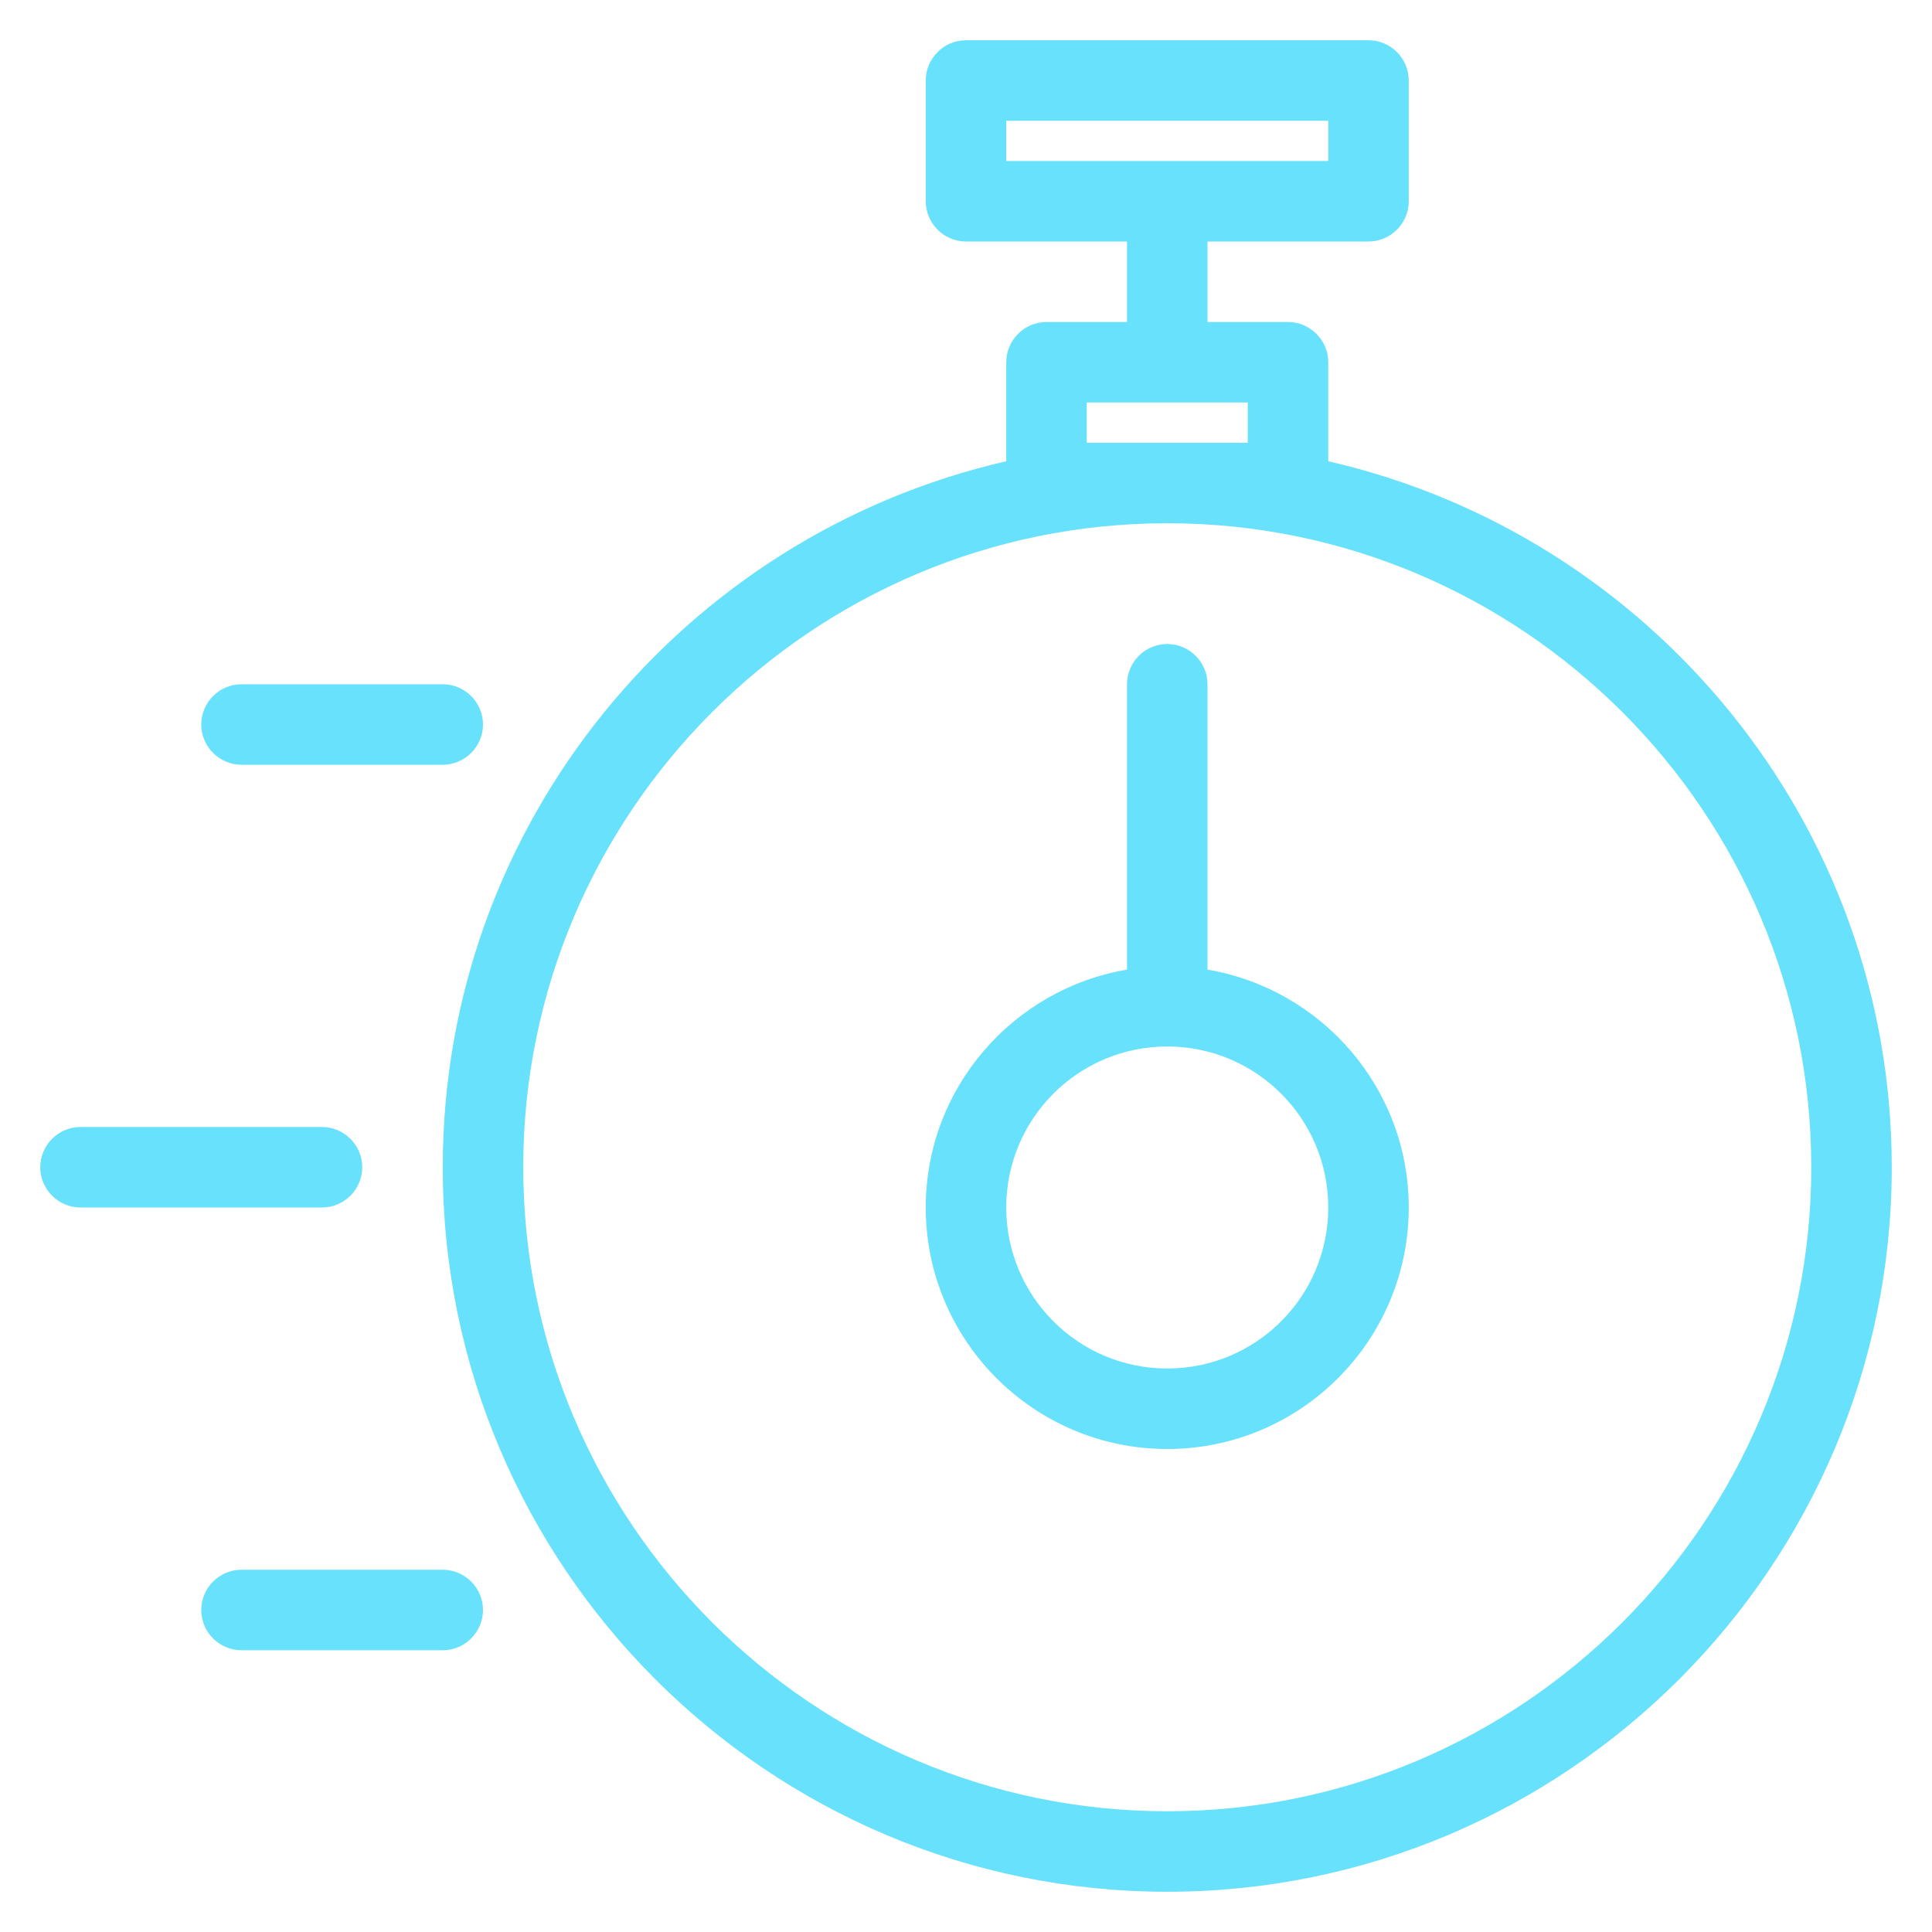
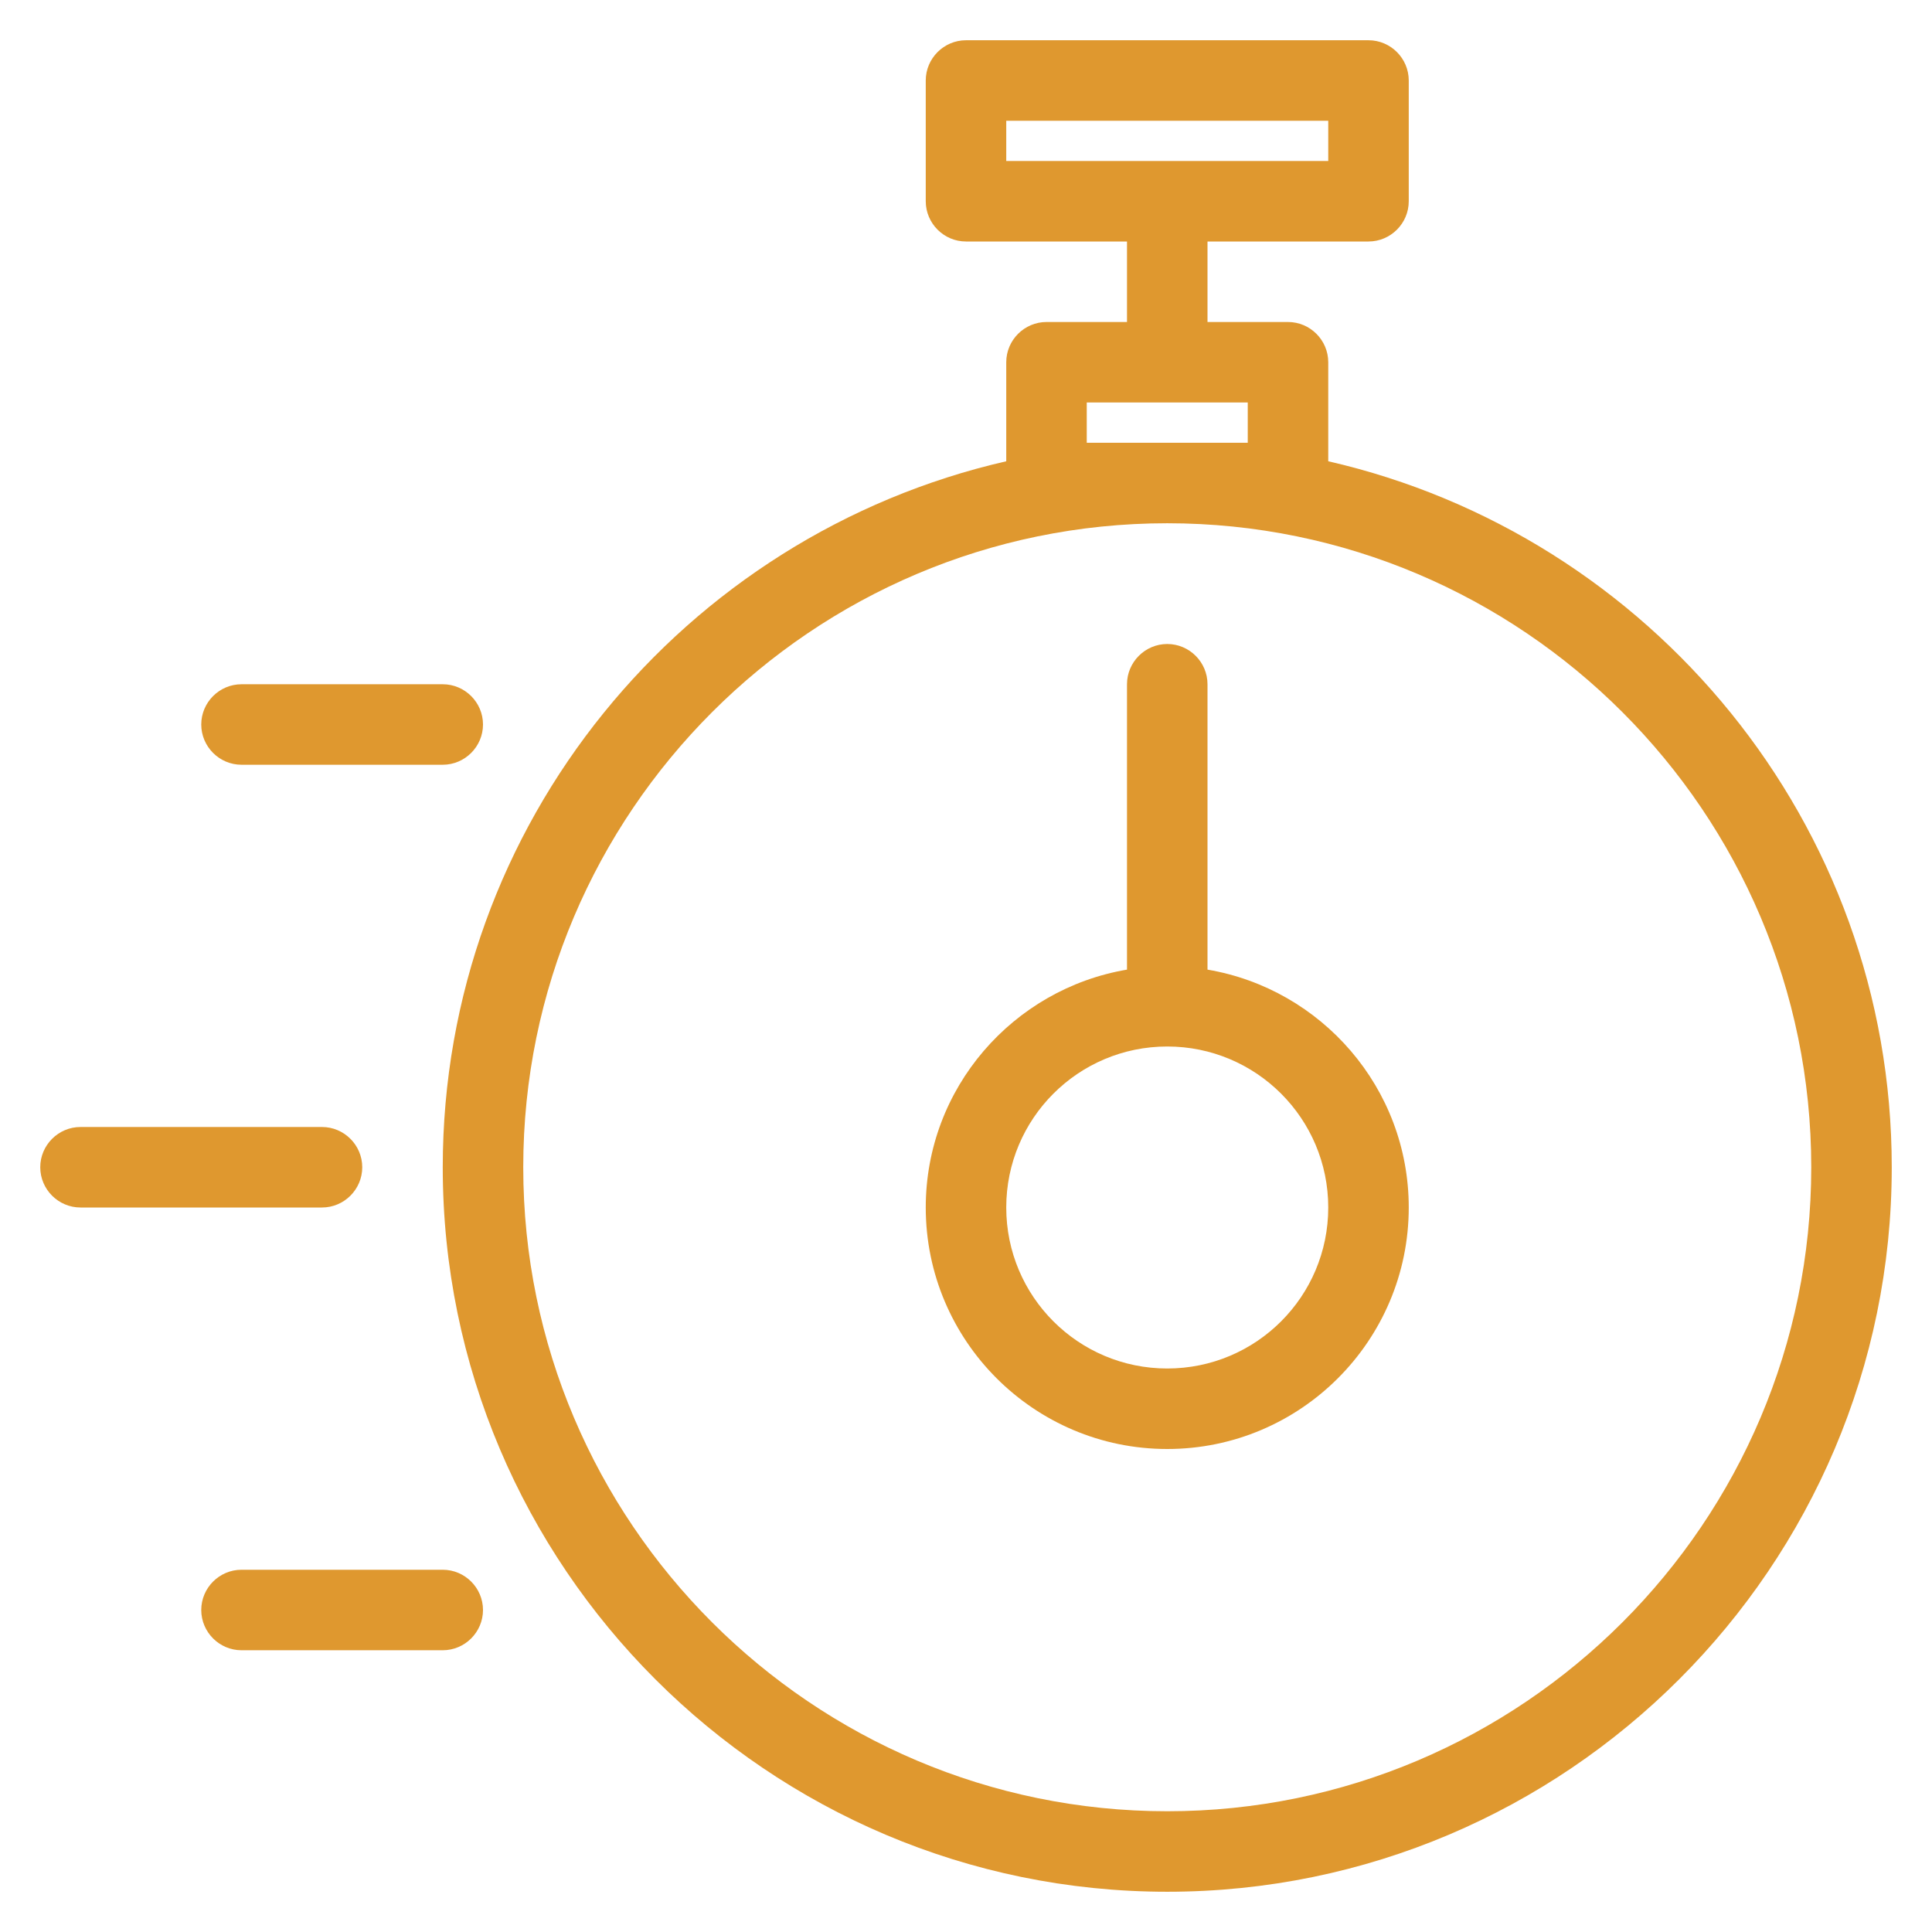
<svg xmlns="http://www.w3.org/2000/svg" enable-background="new 0 0 48 48" height="512px" viewBox="0 0 48 48" width="512px">
  <g>
    <g id="Layer_2">
      <g>
-         <path d="m33 11.46v-2.46c0-.55-.45-1-1-1h-2v-2h4c.55 0 1-.45 1-1v-3c0-.55-.45-1-1-1h-10c-.55 0-1 .45-1 1v3c0 .55.45 1 1 1h4v2h-2c-.55 0-1 .45-1 1v2.46c-8 1.83-14 8.99-14 17.54 0 9.92 8.08 18 18 18s18-8.08 18-18c0-8.55-6-15.71-14-17.54zm-8-8.46h8v1h-8zm2 8v-1h4v1zm2 34c-8.82 0-16-7.18-16-16s7.18-16 16-16 16 7.18 16 16-7.18 16-16 16z" data-original="#000000" class="active-path" data-old_color="#000000" fill="#68E1FC" />
-         <path d="m30 24.09v-7.09c0-.55-.45-1-1-1s-1 .45-1 1v7.09c-2.83.48-5 2.94-5 5.91 0 3.31 2.69 6 6 6s6-2.69 6-6c0-2.97-2.17-5.43-5-5.91zm-1 9.91c-2.21 0-4-1.79-4-4s1.79-4 4-4 4 1.79 4 4-1.79 4-4 4z" data-original="#000000" class="active-path" data-old_color="#000000" fill="#68E1FC" />
-         <path d="m11 19c.55 0 1-.45 1-1s-.45-1-1-1h-5c-.55 0-1 .45-1 1s.45 1 1 1z" data-original="#000000" class="active-path" data-old_color="#000000" fill="#68E1FC" />
-         <path d="m1 29c0 .55.45 1 1 1h6c.55 0 1-.45 1-1s-.45-1-1-1h-6c-.55 0-1 .45-1 1z" data-original="#000000" class="active-path" data-old_color="#000000" fill="#68E1FC" />
-         <path d="m5 40c0 .55.45 1 1 1h5c.55 0 1-.45 1-1s-.45-1-1-1h-5c-.55 0-1 .45-1 1z" data-original="#000000" class="active-path" data-old_color="#000000" fill="#68E1FC" />
+         <path d="m33 11.46v-2.46c0-.55-.45-1-1-1h-2v-2h4c.55 0 1-.45 1-1v-3c0-.55-.45-1-1-1h-10c-.55 0-1 .45-1 1v3c0 .55.45 1 1 1h4v2h-2c-.55 0-1 .45-1 1v2.46c-8 1.83-14 8.99-14 17.54 0 9.92 8.08 18 18 18s18-8.08 18-18c0-8.55-6-15.71-14-17.54zm-8-8.46h8v1h-8zm2 8v-1h4v1zm2 34c-8.82 0-16-7.18-16-16s7.18-16 16-16 16 7.18 16 16-7.18 16-16 16z" data-original="#000000" class="active-path" data-old_color="#000000" fill="#df982f" />
+         <path d="m30 24.09v-7.09c0-.55-.45-1-1-1s-1 .45-1 1v7.09c-2.83.48-5 2.94-5 5.91 0 3.31 2.69 6 6 6s6-2.69 6-6c0-2.97-2.17-5.43-5-5.91zm-1 9.91c-2.21 0-4-1.79-4-4s1.79-4 4-4 4 1.79 4 4-1.79 4-4 4z" data-original="#000000" class="active-path" data-old_color="#000000" fill="#df982f" />
+         <path d="m11 19c.55 0 1-.45 1-1s-.45-1-1-1h-5c-.55 0-1 .45-1 1s.45 1 1 1z" data-original="#000000" class="active-path" data-old_color="#000000" fill="#df982f" />
+         <path d="m1 29c0 .55.45 1 1 1h6c.55 0 1-.45 1-1s-.45-1-1-1h-6c-.55 0-1 .45-1 1z" data-original="#000000" class="active-path" data-old_color="#000000" fill="#df982f" />
+         <path d="m5 40c0 .55.45 1 1 1h5c.55 0 1-.45 1-1s-.45-1-1-1h-5c-.55 0-1 .45-1 1z" data-original="#000000" class="active-path" data-old_color="#000000" fill="#df982f" />
      </g>
    </g>
  </g>
</svg>
